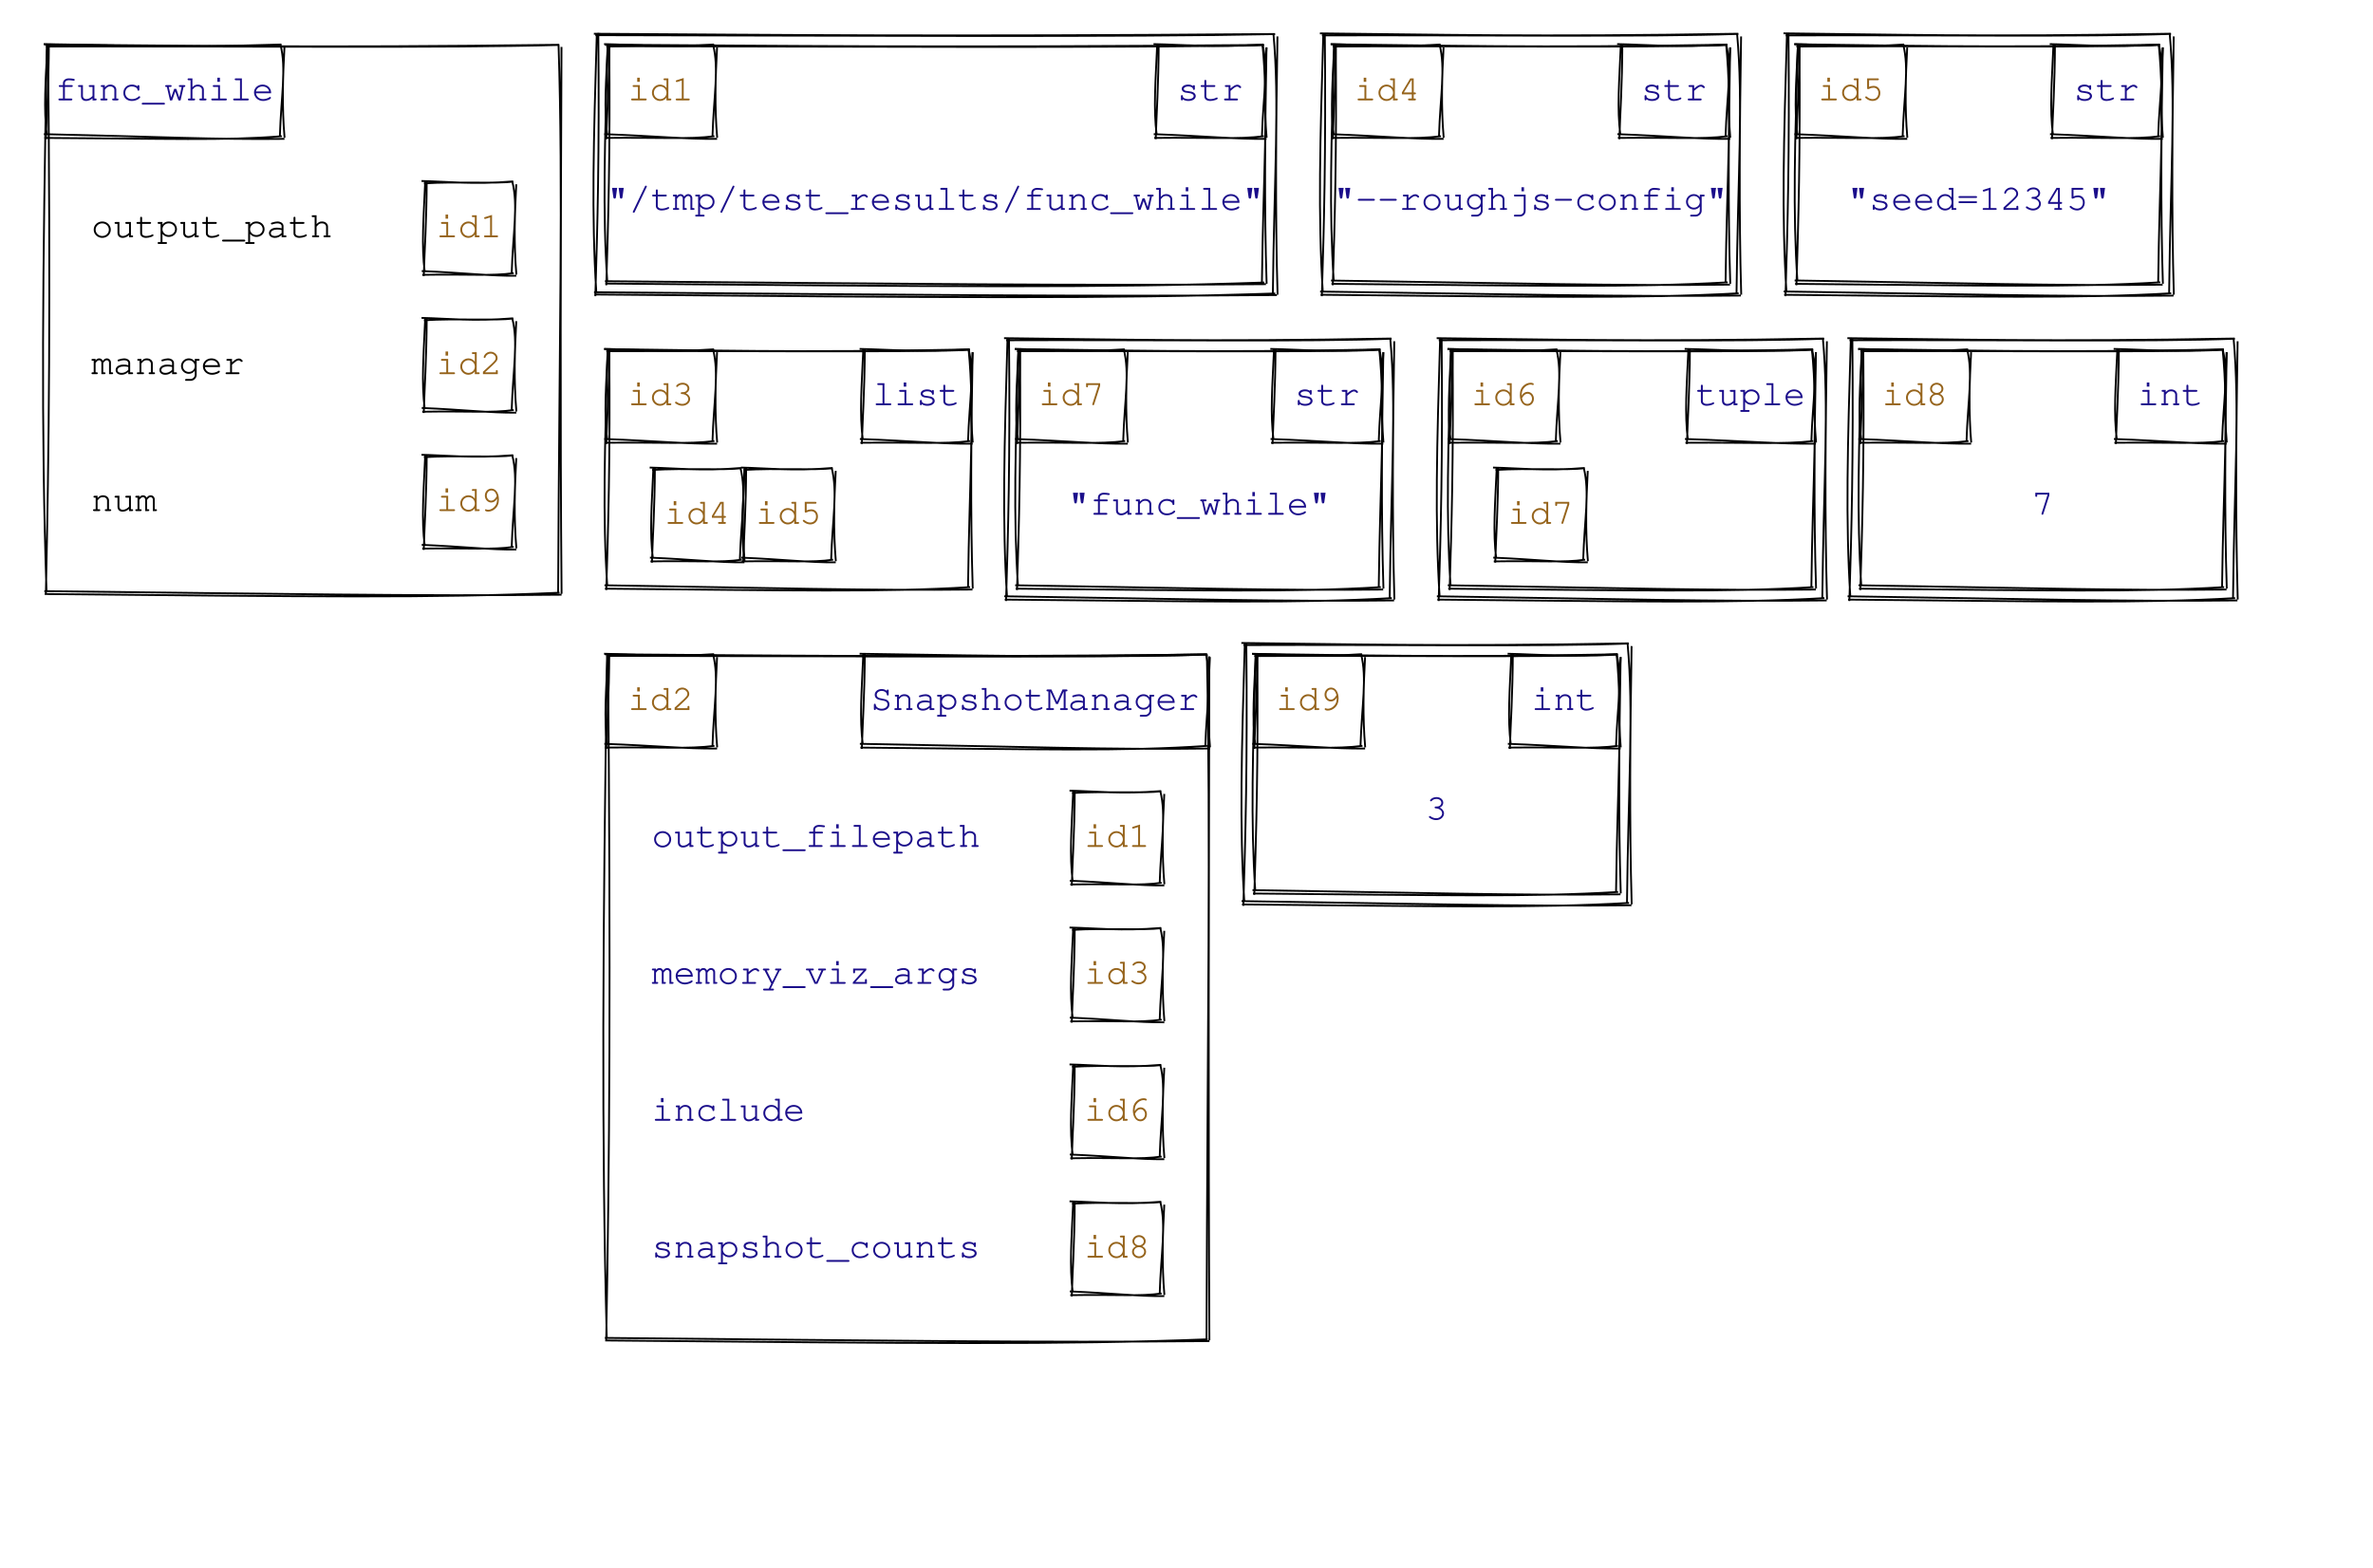
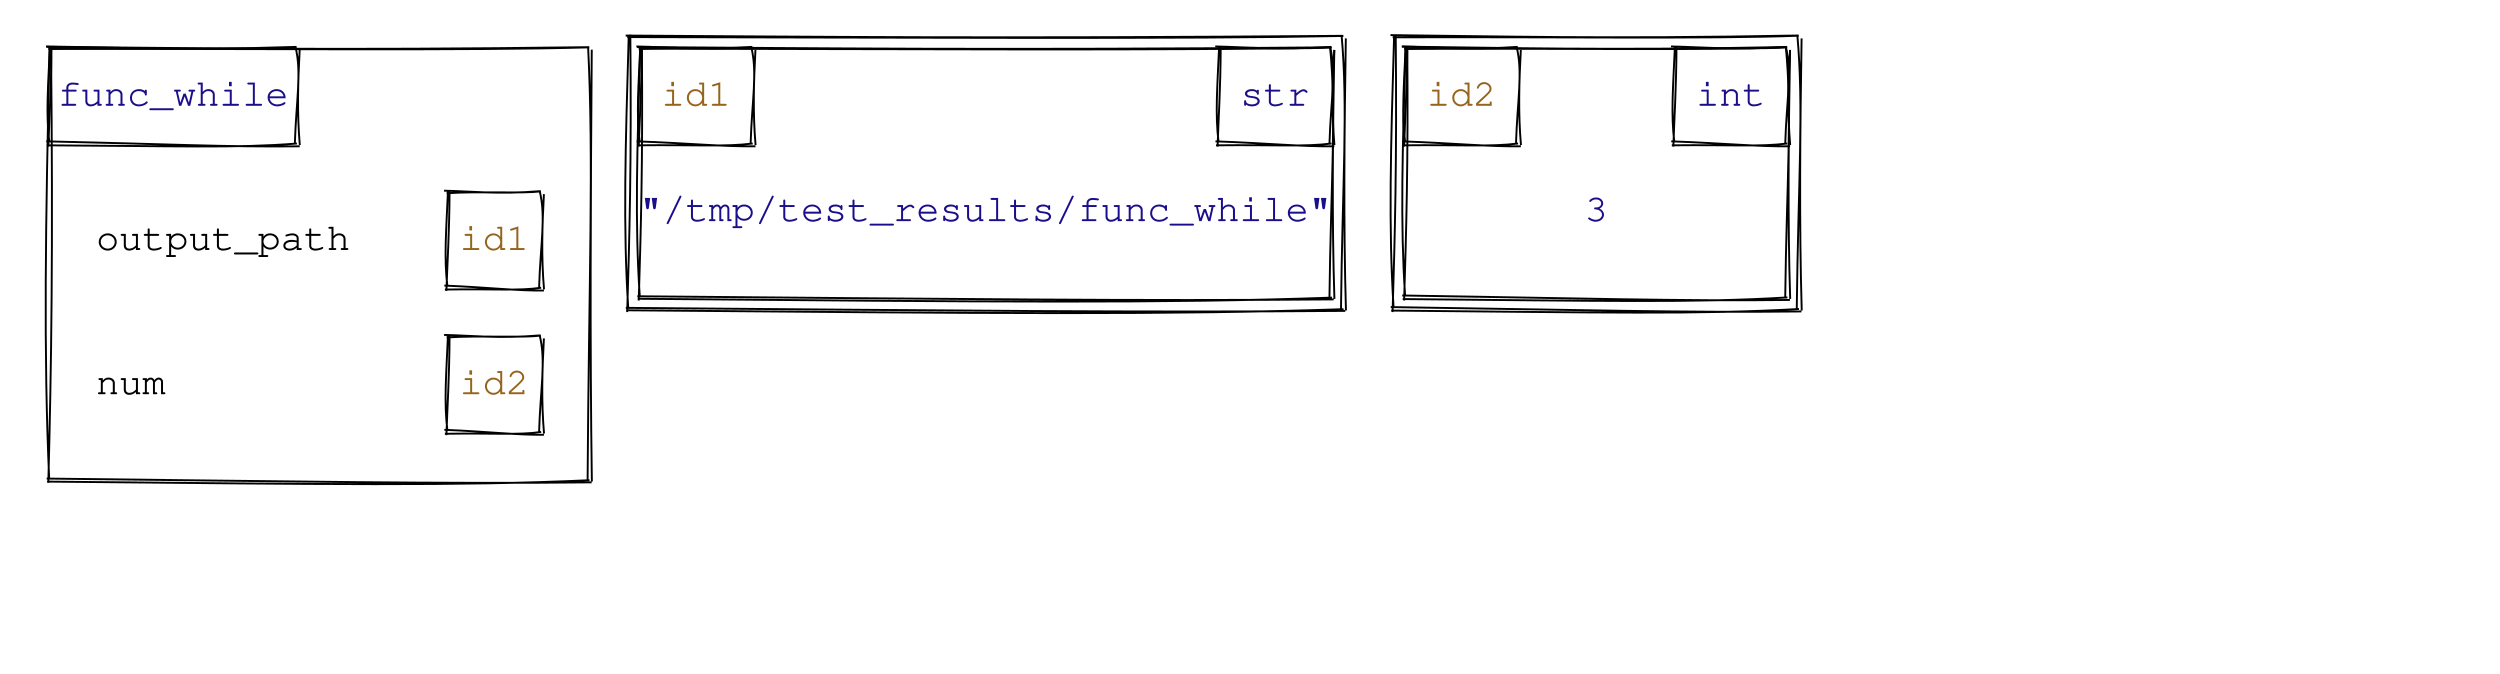
- <svg xmlns="http://www.w3.org/2000/svg" width="1300" height="859">
+ <svg xmlns="http://www.w3.org/2000/svg" width="1300" height="350">
  <style>
        text {
            font-family: Consolas, Courier;
            font-size: 20px;
        }
        text.default {
            fill: rgb(0, 0, 0);
            text-anchor: middle;
        }
        text.attribute {
            fill: rgb(27, 14, 139);
            text-anchor: start;
        }
        text.variable {
            fill: rgb(0, 0, 0);
            text-anchor: start;
        }
        text.id { 
            fill: rgb(150, 100, 28);
            text-anchor: middle;
        }
        text.type {
            fill: rgb(27, 14, 139);
            text-anchor: middle;
        }
        text.value {
            fill: rgb(27, 14, 139);
            text-anchor: middle;
        }
        path {
            stroke: rgb(0, 0, 0);
        }
    </style>
  <g>
-     <path d="M24.174 24.357 C97.538 24.947, 170.073 26.294, 306.293 24.528 M25.171 25.359 C133.996 25.338, 244.847 26.4, 306.45 24.627 M305.984 24.446 C308.549 104.452, 306.357 184.904, 305.762 324.863 M307.61 25.705 C307.202 128.567, 306.832 231.75, 307.656 325.329 M307.638 325.825 C229.451 326.679, 150.959 325.296, 24.28 323.857 M306.541 324.716 C238.476 327.791, 170.914 326.854, 24.492 325.434 M25.104 325.937 C26.894 246.794, 27.708 166.955, 26.302 24.218 M25.497 324.313 C22.471 235.987, 23.382 147.849, 25.691 24.436" stroke="rgb(0, 0, 0)" stroke-width="1" fill="none" />
+     <path d="M24.174 24.357 C97.538 24.947, 170.073 26.294, 306.293 24.528 M25.171 25.359 C133.996 25.338, 244.847 26.4, 306.45 24.627 M305.81 24.351 C308.785 84.446, 306.219 145.063, 305.551 249.84 M307.714 25.825 C307.153 102.629, 306.72 179.808, 307.768 250.385 M307.638 250.825 C229.451 251.679, 150.959 250.296, 24.28 248.857 M306.541 249.716 C238.476 252.791, 170.914 251.854, 24.492 250.434 M25.122 251.097 C26.698 191.388, 27.651 130.866, 26.524 24.084 M25.582 249.196 C22.621 182.972, 23.687 116.967, 25.809 24.34" stroke="rgb(0, 0, 0)" stroke-width="1" fill="none" />
  </g>
  <g>
    <path d="M230.917 99.157 C245.414 99.452, 258.823 101.217, 281.074 99.382 M232.224 100.47 C250.497 99.354, 271.424 100.746, 281.279 99.512 M280.614 99.244 C284.001 112.835, 281.012 127.036, 280.312 149.813 M282.831 100.962 C281.953 117.128, 281.449 133.733, 282.895 150.449 M282.836 151.081 C268.802 151.264, 254.367 149.452, 231.057 148.503 M281.399 149.628 C269.161 151.342, 257.584 150.114, 231.334 150.568 M232.142 151.278 C232.568 137.087, 233.678 121.949, 233.775 98.933 M232.678 149.063 C230.806 134.399, 232.048 119.991, 232.942 99.231" stroke="rgb(0, 0, 0)" stroke-width="1" fill="none" />
  </g>
  <text x="50" y="130" class="variable">output_path</text>
  <text x="257" y="130" class="id">id1</text>
  <g>
    <path d="M230.917 174.157 C245.414 174.452, 258.823 176.217, 281.074 174.382 M232.224 175.47 C250.497 174.354, 271.424 175.746, 281.279 174.512 M280.614 174.244 C284.001 187.835, 281.012 202.036, 280.312 224.813 M282.831 175.962 C281.953 192.128, 281.449 208.733, 282.895 225.449 M282.836 226.081 C268.802 226.264, 254.367 224.452, 231.057 223.503 M281.399 224.628 C269.161 226.342, 257.584 225.114, 231.334 225.568 M232.142 226.278 C232.568 212.087, 233.678 196.949, 233.775 173.933 M232.678 224.063 C230.806 209.399, 232.048 194.991, 232.942 174.231" stroke="rgb(0, 0, 0)" stroke-width="1" fill="none" />
  </g>
-   <text x="50" y="205" class="variable">manager</text>
+   <text x="50" y="205" class="variable">num</text>
  <text x="257" y="205" class="id">id2</text>
-   <g>
-     <path d="M230.917 249.157 C245.414 249.452, 258.823 251.217, 281.074 249.382 M232.224 250.47 C250.497 249.354, 271.424 250.746, 281.279 249.512 M280.614 249.244 C284.001 262.835, 281.012 277.036, 280.312 299.813 M282.831 250.962 C281.953 267.128, 281.449 283.733, 282.895 300.449 M282.836 301.081 C268.802 301.264, 254.367 299.452, 231.057 298.503 M281.399 299.628 C269.161 301.342, 257.584 300.114, 231.334 300.568 M232.142 301.278 C232.568 287.087, 233.678 271.949, 233.775 248.933 M232.678 299.063 C230.806 284.399, 232.048 269.991, 232.942 249.231" stroke="rgb(0, 0, 0)" stroke-width="1" fill="none" />
-   </g>
-   <text x="50" y="280" class="variable">num</text>
-   <text x="257" y="280" class="id">id9</text>
  <g>
    <path d="M23.917 24.157 C58.854 24.617, 92.703 26.382, 154.074 24.382 M25.224 25.47 C74.625 24.729, 126.681 26.121, 154.279 24.512 M153.614 24.244 C157.001 37.835, 154.012 52.036, 153.312 74.813 M155.831 25.962 C154.953 42.128, 154.449 58.733, 155.895 75.449 M155.836 76.081 C119.664 76.587, 83.092 74.775, 24.057 73.503 M154.399 74.628 C122.894 77.14, 92.05 75.912, 24.334 75.568 M25.142 76.278 C25.568 62.087, 26.678 46.949, 26.775 23.933 M25.678 74.063 C23.806 59.399, 25.048 44.991, 25.942 24.231" stroke="rgb(0, 0, 0)" stroke-width="1" fill="none" />
  </g>
  <text x="90" y="55" class="type">func_while</text>
  <g>
    <path d="M331.316 24.468 C424.638 25.059, 517.274 26.174, 692.415 24.61 M332.141 25.297 C471.862 25.513, 613.258 26.392, 692.545 24.692 M691.614 24.244 C695.037 59.113, 692.048 94.591, 691.312 154.813 M693.831 25.962 C693.056 69.776, 692.552 114.028, 693.895 155.449 M693.528 155.683 C593.506 156.591, 493.231 155.447, 331.404 154.054 M692.62 154.765 C605.555 157.808, 518.906 157.032, 331.58 155.359 M332.142 156.278 C333.213 121.205, 334.323 85.185, 333.775 23.933 M332.678 154.063 C330.085 115.833, 331.327 77.859, 332.942 24.231" stroke="rgb(0, 0, 0)" stroke-width="1" fill="none" />
  </g>
  <g>
    <path d="M325.338 18.484 C421.692 19.073, 517.38 20.152, 698.434 18.622 M326.137 19.287 C470.55 19.532, 616.586 20.383, 698.559 18.702 M697.614 18.244 C701.042 56.305, 698.053 94.974, 697.312 160.813 M699.831 19.962 C699.071 67.923, 698.567 116.323, 699.895 161.449 M699.511 161.661 C596.173 162.57, 492.589 161.462, 325.423 160.084 M698.632 160.773 C608.68 163.792, 519.133 163.041, 325.593 161.348 M326.142 162.278 C327.31 124.073, 328.42 84.92, 327.775 17.933 M326.678 160.063 C323.977 118.298, 325.219 76.789, 326.942 18.231" stroke="rgb(0, 0, 0)" stroke-width="1" fill="none" />
  </g>
  <text x="512.5" y="115" class="value">"/tmp/test_results/func_while"</text>
  <g>
    <path d="M330.917 24.157 C347.969 24.473, 363.933 26.237, 391.074 24.382 M332.224 25.47 C354.388 24.401, 379.206 25.793, 391.279 24.512 M390.614 24.244 C394.001 37.835, 391.012 52.036, 390.312 74.813 M392.831 25.962 C391.953 42.128, 391.449 58.733, 392.895 75.449 M392.836 76.081 C376.035 76.304, 358.833 74.492, 331.057 73.503 M391.399 74.628 C376.753 76.441, 362.767 75.214, 331.334 75.568 M332.142 76.278 C332.568 62.087, 333.678 46.949, 333.775 23.933 M332.678 74.063 C330.806 59.399, 332.048 44.991, 332.942 24.231" stroke="rgb(0, 0, 0)" stroke-width="1" fill="none" />
  </g>
  <g>
    <path d="M631.917 24.157 C648.969 24.473, 664.933 26.237, 692.074 24.382 M633.224 25.47 C655.388 24.401, 680.206 25.793, 692.279 24.512 M691.614 24.244 C695.001 37.835, 692.012 52.036, 691.312 74.813 M693.831 25.962 C692.953 42.128, 692.449 58.733, 693.895 75.449 M693.836 76.081 C677.035 76.304, 659.833 74.492, 632.057 73.503 M692.399 74.628 C677.753 76.441, 663.767 75.214, 632.334 75.568 M633.142 76.278 C633.568 62.087, 634.678 46.949, 634.775 23.933 M633.678 74.063 C631.806 59.399, 633.048 44.991, 633.942 24.231" stroke="rgb(0, 0, 0)" stroke-width="1" fill="none" />
  </g>
  <text x="362" y="55" class="id">id1</text>
  <text x="663" y="55" class="type">str</text>
  <g>
-     <path d="M729.056 24.265 C786 24.823, 841.996 26.361, 946.193 24.461 M730.195 25.41 C813.6 25.12, 899.319 26.333, 946.372 24.575 M945.614 24.244 C949.037 59.113, 946.048 94.591, 945.312 154.813 M947.831 25.962 C947.056 69.776, 946.552 114.028, 947.895 155.449 M947.729 155.943 C887.507 156.689, 826.937 155.11, 729.178 153.695 M946.476 154.676 C894.044 157.622, 842.187 156.552, 729.42 155.495 M730.142 156.278 C731.213 121.205, 732.323 85.185, 731.775 23.933 M730.678 154.063 C728.085 115.833, 729.327 77.859, 730.942 24.231" stroke="rgb(0, 0, 0)" stroke-width="1" fill="none" />
+     <path d="M729.026 24.241 C781.675 24.786, 833.345 26.373, 929.167 24.444 M730.201 25.423 C806.958 25.052, 886.104 26.304, 929.352 24.561 M928.614 24.244 C932.037 59.113, 929.048 94.591, 928.312 154.813 M930.831 25.962 C930.056 69.776, 929.552 114.028, 930.895 155.449 M930.752 155.973 C875.23 156.682, 819.347 155.051, 729.151 153.652 M929.459 154.666 C881.115 157.555, 833.366 156.45, 729.401 155.512 M730.142 156.278 C731.213 121.205, 732.323 85.185, 731.775 23.933 M730.678 154.063 C728.085 115.833, 729.327 77.859, 730.942 24.231" stroke="rgb(0, 0, 0)" stroke-width="1" fill="none" />
  </g>
  <g>
-     <path d="M723.078 18.282 C783.053 18.848, 842.102 20.351, 952.211 18.473 M724.19 19.4 C812.289 19.165, 902.647 20.35, 952.386 18.584 M951.614 18.244 C955.042 56.305, 952.053 94.974, 951.312 160.813 M953.831 19.962 C953.071 67.923, 952.567 116.323, 953.895 161.449 M953.712 161.921 C890.174 162.692, 826.295 161.148, 723.197 159.725 M952.488 160.683 C897.17 163.664, 842.414 162.618, 723.433 161.484 M724.142 162.278 C725.31 124.073, 726.42 84.92, 725.775 17.933 M724.678 160.063 C721.977 118.298, 723.219 76.789, 724.942 18.231" stroke="rgb(0, 0, 0)" stroke-width="1" fill="none" />
+     <path d="M723.047 18.258 C778.728 18.812, 833.452 20.365, 935.185 18.456 M724.197 19.413 C805.647 19.1, 889.432 20.325, 935.366 18.571 M934.614 18.244 C938.042 56.305, 935.053 94.974, 934.312 160.813 M936.831 19.962 C936.071 67.923, 935.567 116.323, 936.895 161.449 M936.736 161.952 C877.896 162.688, 818.705 161.093, 723.17 159.682 M935.471 160.673 C884.241 163.603, 833.593 162.523, 723.414 161.5 M724.142 162.278 C725.31 124.073, 726.42 84.92, 725.775 17.933 M724.678 160.063 C721.977 118.298, 723.219 76.789, 724.942 18.231" stroke="rgb(0, 0, 0)" stroke-width="1" fill="none" />
  </g>
-   <text x="838.5" y="115" class="value">"--roughjs-config"</text>
+   <text x="830" y="115" class="value">3</text>
  <g>
    <path d="M728.917 24.157 C745.969 24.473, 761.933 26.237, 789.074 24.382 M730.224 25.47 C752.388 24.401, 777.206 25.793, 789.279 24.512 M788.614 24.244 C792.001 37.835, 789.012 52.036, 788.312 74.813 M790.831 25.962 C789.953 42.128, 789.449 58.733, 790.895 75.449 M790.836 76.081 C774.035 76.304, 756.833 74.492, 729.057 73.503 M789.399 74.628 C774.753 76.441, 760.767 75.214, 729.334 75.568 M730.142 76.278 C730.568 62.087, 731.678 46.949, 731.775 23.933 M730.678 74.063 C728.806 59.399, 730.048 44.991, 730.942 24.231" stroke="rgb(0, 0, 0)" stroke-width="1" fill="none" />
  </g>
  <g>
-     <path d="M885.917 24.157 C902.969 24.473, 918.933 26.237, 946.074 24.382 M887.224 25.47 C909.388 24.401, 934.206 25.793, 946.279 24.512 M945.614 24.244 C949.001 37.835, 946.012 52.036, 945.312 74.813 M947.831 25.962 C946.953 42.128, 946.449 58.733, 947.895 75.449 M947.836 76.081 C931.035 76.304, 913.833 74.492, 886.057 73.503 M946.399 74.628 C931.753 76.441, 917.767 75.214, 886.334 75.568 M887.142 76.278 C887.568 62.087, 888.678 46.949, 888.775 23.933 M887.678 74.063 C885.806 59.399, 887.048 44.991, 887.942 24.231" stroke="rgb(0, 0, 0)" stroke-width="1" fill="none" />
+     <path d="M868.917 24.157 C885.969 24.473, 901.933 26.237, 929.074 24.382 M870.224 25.47 C892.388 24.401, 917.206 25.793, 929.279 24.512 M928.614 24.244 C932.001 37.835, 929.012 52.036, 928.312 74.813 M930.831 25.962 C929.953 42.128, 929.449 58.733, 930.895 75.449 M930.836 76.081 C914.035 76.304, 896.833 74.492, 869.057 73.503 M929.399 74.628 C914.753 76.441, 900.767 75.214, 869.334 75.568 M870.142 76.278 C870.568 62.087, 871.678 46.949, 871.775 23.933 M870.678 74.063 C868.806 59.399, 870.048 44.991, 870.942 24.231" stroke="rgb(0, 0, 0)" stroke-width="1" fill="none" />
  </g>
-   <text x="760" y="55" class="id">id4</text>
-   <text x="917" y="55" class="type">str</text>
-   <g>
-     <path d="M983.026 24.241 C1035.675 24.786, 1087.345 26.373, 1183.167 24.444 M984.201 25.423 C1060.958 25.052, 1140.104 26.304, 1183.352 24.561 M1182.614 24.244 C1186.037 59.113, 1183.048 94.591, 1182.312 154.813 M1184.831 25.962 C1184.056 69.776, 1183.552 114.028, 1184.895 155.449 M1184.752 155.973 C1129.23 156.682, 1073.347 155.051, 983.151 153.652 M1183.459 154.666 C1135.115 157.555, 1087.366 156.45, 983.401 155.512 M984.142 156.278 C985.213 121.205, 986.323 85.185, 985.775 23.933 M984.678 154.063 C982.085 115.833, 983.327 77.859, 984.942 24.231" stroke="rgb(0, 0, 0)" stroke-width="1" fill="none" />
-   </g>
-   <g>
-     <path d="M977.047 18.258 C1032.728 18.812, 1087.452 20.365, 1189.185 18.456 M978.197 19.413 C1059.647 19.1, 1143.432 20.325, 1189.366 18.571 M1188.614 18.244 C1192.042 56.305, 1189.053 94.974, 1188.312 160.813 M1190.831 19.962 C1190.071 67.923, 1189.567 116.323, 1190.895 161.449 M1190.736 161.952 C1131.896 162.688, 1072.705 161.093, 977.17 159.682 M1189.471 160.673 C1138.241 163.603, 1087.593 162.523, 977.414 161.5 M978.142 162.278 C979.31 124.073, 980.42 84.92, 979.775 17.933 M978.678 160.063 C975.977 118.298, 977.219 76.789, 978.942 18.231" stroke="rgb(0, 0, 0)" stroke-width="1" fill="none" />
-   </g>
-   <text x="1084" y="115" class="value">"seed=12345"</text>
-   <g>
-     <path d="M982.917 24.157 C999.969 24.473, 1015.933 26.237, 1043.074 24.382 M984.224 25.47 C1006.388 24.401, 1031.206 25.793, 1043.279 24.512 M1042.614 24.244 C1046.001 37.835, 1043.012 52.036, 1042.312 74.813 M1044.831 25.962 C1043.953 42.128, 1043.449 58.733, 1044.895 75.449 M1044.836 76.081 C1028.035 76.304, 1010.833 74.492, 983.057 73.503 M1043.399 74.628 C1028.753 76.441, 1014.767 75.214, 983.334 75.568 M984.142 76.278 C984.568 62.087, 985.678 46.949, 985.775 23.933 M984.678 74.063 C982.806 59.399, 984.048 44.991, 984.942 24.231" stroke="rgb(0, 0, 0)" stroke-width="1" fill="none" />
-   </g>
-   <g>
-     <path d="M1122.917 24.157 C1139.969 24.473, 1155.933 26.237, 1183.074 24.382 M1124.224 25.47 C1146.388 24.401, 1171.206 25.793, 1183.279 24.512 M1182.614 24.244 C1186.001 37.835, 1183.012 52.036, 1182.312 74.813 M1184.831 25.962 C1183.953 42.128, 1183.449 58.733, 1184.895 75.449 M1184.836 76.081 C1168.035 76.304, 1150.833 74.492, 1123.057 73.503 M1183.399 74.628 C1168.753 76.441, 1154.767 75.214, 1123.334 75.568 M1124.142 76.278 C1124.568 62.087, 1125.678 46.949, 1125.775 23.933 M1124.678 74.063 C1122.806 59.399, 1124.048 44.991, 1124.942 24.231" stroke="rgb(0, 0, 0)" stroke-width="1" fill="none" />
-   </g>
-   <text x="1014" y="55" class="id">id5</text>
-   <text x="1154" y="55" class="type">str</text>
-   <g>
-     <path d="M331.026 191.241 C383.675 191.786, 435.345 193.373, 531.167 191.444 M332.201 192.423 C408.958 192.052, 488.104 193.304, 531.352 191.561 M530.614 191.244 C534.037 226.113, 531.048 261.591, 530.312 321.813 M532.831 192.962 C532.056 236.776, 531.552 281.028, 532.895 322.449 M532.752 322.973 C477.23 323.682, 421.347 322.051, 331.151 320.652 M531.459 321.666 C483.115 324.555, 435.366 323.45, 331.401 322.512 M332.142 323.278 C333.213 288.205, 334.323 252.185, 333.775 190.933 M332.678 321.063 C330.085 282.833, 331.327 244.859, 332.942 191.231" stroke="rgb(0, 0, 0)" stroke-width="1" fill="none" />
-   </g>
-   <g>
-     <path d="M355.917 256.157 C370.414 256.452, 383.823 258.217, 406.074 256.382 M357.224 257.47 C375.497 256.354, 396.424 257.746, 406.279 256.512 M405.614 256.244 C409.001 269.835, 406.012 284.036, 405.312 306.813 M407.831 257.962 C406.953 274.128, 406.449 290.733, 407.895 307.449 M407.836 308.081 C393.802 308.264, 379.367 306.452, 356.057 305.503 M406.399 306.628 C394.161 308.342, 382.584 307.114, 356.334 307.568 M357.142 308.278 C357.568 294.087, 358.678 278.949, 358.775 255.933 M357.678 306.063 C355.806 291.399, 357.048 276.991, 357.942 256.231" stroke="rgb(0, 0, 0)" stroke-width="1" fill="none" />
-   </g>
-   <text x="382" y="287" class="id">id4</text>
-   <g>
-     <path d="M405.917 256.157 C420.414 256.452, 433.823 258.217, 456.074 256.382 M407.224 257.47 C425.497 256.354, 446.424 257.746, 456.279 256.512 M455.614 256.244 C459.001 269.835, 456.012 284.036, 455.312 306.813 M457.831 257.962 C456.953 274.128, 456.449 290.733, 457.895 307.449 M457.836 308.081 C443.802 308.264, 429.367 306.452, 406.057 305.503 M456.399 306.628 C444.161 308.342, 432.584 307.114, 406.334 307.568 M407.142 308.278 C407.568 294.087, 408.678 278.949, 408.775 255.933 M407.678 306.063 C405.806 291.399, 407.048 276.991, 407.942 256.231" stroke="rgb(0, 0, 0)" stroke-width="1" fill="none" />
-   </g>
-   <text x="432" y="287" class="id">id5</text>
-   <g>
-     <path d="M330.917 191.157 C347.969 191.473, 363.933 193.237, 391.074 191.382 M332.224 192.47 C354.388 191.401, 379.206 192.793, 391.279 191.512 M390.614 191.244 C394.001 204.835, 391.012 219.036, 390.312 241.813 M392.831 192.962 C391.953 209.128, 391.449 225.733, 392.895 242.449 M392.836 243.081 C376.035 243.304, 358.833 241.492, 331.057 240.503 M391.399 241.628 C376.753 243.441, 362.767 242.214, 331.334 242.568 M332.142 243.278 C332.568 229.087, 333.678 213.949, 333.775 190.933 M332.678 241.063 C330.806 226.399, 332.048 211.991, 332.942 191.231" stroke="rgb(0, 0, 0)" stroke-width="1" fill="none" />
-   </g>
-   <g>
-     <path d="M470.917 191.157 C487.969 191.473, 503.933 193.237, 531.074 191.382 M472.224 192.47 C494.388 191.401, 519.206 192.793, 531.279 191.512 M530.614 191.244 C534.001 204.835, 531.012 219.036, 530.312 241.813 M532.831 192.962 C531.953 209.128, 531.449 225.733, 532.895 242.449 M532.836 243.081 C516.035 243.304, 498.833 241.492, 471.057 240.503 M531.399 241.628 C516.753 243.441, 502.767 242.214, 471.334 242.568 M472.142 243.278 C472.568 229.087, 473.678 213.949, 473.775 190.933 M472.678 241.063 C470.806 226.399, 472.048 211.991, 472.942 191.231" stroke="rgb(0, 0, 0)" stroke-width="1" fill="none" />
-   </g>
-   <text x="362" y="222" class="id">id3</text>
-   <text x="502" y="222" class="type">list</text>
-   <g>
-     <path d="M556.026 191.241 C608.675 191.786, 660.345 193.373, 756.167 191.444 M557.201 192.423 C633.958 192.052, 713.104 193.304, 756.352 191.561 M755.614 191.244 C759.037 226.113, 756.048 261.591, 755.312 321.813 M757.831 192.962 C757.056 236.776, 756.552 281.028, 757.895 322.449 M757.752 322.973 C702.23 323.682, 646.347 322.051, 556.151 320.652 M756.459 321.666 C708.115 324.555, 660.366 323.45, 556.401 322.512 M557.142 323.278 C558.213 288.205, 559.323 252.185, 558.775 190.933 M557.678 321.063 C555.085 282.833, 556.327 244.859, 557.942 191.231" stroke="rgb(0, 0, 0)" stroke-width="1" fill="none" />
-   </g>
-   <g>
-     <path d="M550.047 185.258 C605.728 185.812, 660.452 187.365, 762.185 185.456 M551.197 186.413 C632.647 186.1, 716.432 187.325, 762.366 185.571 M761.614 185.244 C765.042 223.305, 762.053 261.974, 761.312 327.813 M763.831 186.962 C763.071 234.923, 762.567 283.323, 763.895 328.449 M763.736 328.952 C704.896 329.688, 645.705 328.093, 550.17 326.682 M762.471 327.673 C711.241 330.603, 660.593 329.523, 550.414 328.5 M551.142 329.278 C552.31 291.073, 553.42 251.92, 552.775 184.933 M551.678 327.063 C548.977 285.298, 550.219 243.789, 551.942 185.231" stroke="rgb(0, 0, 0)" stroke-width="1" fill="none" />
-   </g>
-   <text x="657" y="282" class="value">"func_while"</text>
-   <g>
-     <path d="M555.917 191.157 C572.969 191.473, 588.933 193.237, 616.074 191.382 M557.224 192.47 C579.388 191.401, 604.206 192.793, 616.279 191.512 M615.614 191.244 C619.001 204.835, 616.012 219.036, 615.312 241.813 M617.831 192.962 C616.953 209.128, 616.449 225.733, 617.895 242.449 M617.836 243.081 C601.035 243.304, 583.833 241.492, 556.057 240.503 M616.399 241.628 C601.753 243.441, 587.767 242.214, 556.334 242.568 M557.142 243.278 C557.568 229.087, 558.678 213.949, 558.775 190.933 M557.678 241.063 C555.806 226.399, 557.048 211.991, 557.942 191.231" stroke="rgb(0, 0, 0)" stroke-width="1" fill="none" />
-   </g>
-   <g>
-     <path d="M695.917 191.157 C712.969 191.473, 728.933 193.237, 756.074 191.382 M697.224 192.47 C719.388 191.401, 744.206 192.793, 756.279 191.512 M755.614 191.244 C759.001 204.835, 756.012 219.036, 755.312 241.813 M757.831 192.962 C756.953 209.128, 756.449 225.733, 757.895 242.449 M757.836 243.081 C741.035 243.304, 723.833 241.492, 696.057 240.503 M756.399 241.628 C741.753 243.441, 727.767 242.214, 696.334 242.568 M697.142 243.278 C697.568 229.087, 698.678 213.949, 698.775 190.933 M697.678 241.063 C695.806 226.399, 697.048 211.991, 697.942 191.231" stroke="rgb(0, 0, 0)" stroke-width="1" fill="none" />
-   </g>
-   <text x="587" y="222" class="id">id7</text>
-   <text x="727" y="222" class="type">str</text>
-   <g>
-     <path d="M793.026 191.241 C845.675 191.786, 897.345 193.373, 993.167 191.444 M794.201 192.423 C870.958 192.052, 950.104 193.304, 993.352 191.561 M992.614 191.244 C996.037 226.113, 993.048 261.591, 992.312 321.813 M994.831 192.962 C994.056 236.776, 993.552 281.028, 994.895 322.449 M994.752 322.973 C939.23 323.682, 883.347 322.051, 793.151 320.652 M993.459 321.666 C945.115 324.555, 897.366 323.45, 793.401 322.512 M794.142 323.278 C795.213 288.205, 796.323 252.185, 795.775 190.933 M794.678 321.063 C792.085 282.833, 793.327 244.859, 794.942 191.231" stroke="rgb(0, 0, 0)" stroke-width="1" fill="none" />
-   </g>
-   <g>
-     <path d="M787.047 185.258 C842.728 185.812, 897.452 187.365, 999.185 185.456 M788.197 186.413 C869.647 186.1, 953.432 187.325, 999.366 185.571 M998.614 185.244 C1002.042 223.305, 999.053 261.974, 998.312 327.813 M1000.831 186.962 C1000.071 234.923, 999.567 283.323, 1000.895 328.449 M1000.736 328.952 C941.896 329.688, 882.705 328.093, 787.17 326.682 M999.471 327.673 C948.241 330.603, 897.593 329.523, 787.414 328.5 M788.142 329.278 C789.31 291.073, 790.42 251.92, 789.775 184.933 M788.678 327.063 C785.977 285.298, 787.219 243.789, 788.942 185.231" stroke="rgb(0, 0, 0)" stroke-width="1" fill="none" />
-   </g>
-   <g>
-     <path d="M817.917 256.157 C832.414 256.452, 845.823 258.217, 868.074 256.382 M819.224 257.47 C837.497 256.354, 858.424 257.746, 868.279 256.512 M867.614 256.244 C871.001 269.835, 868.012 284.036, 867.312 306.813 M869.831 257.962 C868.953 274.128, 868.449 290.733, 869.895 307.449 M869.836 308.081 C855.802 308.264, 841.367 306.452, 818.057 305.503 M868.399 306.628 C856.161 308.342, 844.584 307.114, 818.334 307.568 M819.142 308.278 C819.568 294.087, 820.678 278.949, 820.775 255.933 M819.678 306.063 C817.806 291.399, 819.048 276.991, 819.942 256.231" stroke="rgb(0, 0, 0)" stroke-width="1" fill="none" />
-   </g>
-   <text x="844" y="287" class="id">id7</text>
-   <g>
-     <path d="M792.917 191.157 C809.969 191.473, 825.933 193.237, 853.074 191.382 M794.224 192.47 C816.388 191.401, 841.206 192.793, 853.279 191.512 M852.614 191.244 C856.001 204.835, 853.012 219.036, 852.312 241.813 M854.831 192.962 C853.953 209.128, 853.449 225.733, 854.895 242.449 M854.836 243.081 C838.035 243.304, 820.833 241.492, 793.057 240.503 M853.399 241.628 C838.753 243.441, 824.767 242.214, 793.334 242.568 M794.142 243.278 C794.568 229.087, 795.678 213.949, 795.775 190.933 M794.678 241.063 C792.806 226.399, 794.048 211.991, 794.942 191.231" stroke="rgb(0, 0, 0)" stroke-width="1" fill="none" />
-   </g>
-   <g>
-     <path d="M922.917 191.157 C942.524 191.494, 961.043 193.258, 993.074 191.382 M924.224 192.47 C950.279 191.448, 978.988 192.84, 993.279 191.512 M992.614 191.244 C996.001 204.835, 993.012 219.036, 992.312 241.813 M994.831 192.962 C993.953 209.128, 993.449 225.733, 994.895 242.449 M994.836 243.081 C975.267 243.345, 955.298 241.532, 923.057 240.503 M993.399 241.628 C976.344 243.541, 959.951 242.314, 923.334 242.568 M924.142 243.278 C924.568 229.087, 925.678 213.949, 925.775 190.933 M924.678 241.063 C922.806 226.399, 924.048 211.991, 924.942 191.231" stroke="rgb(0, 0, 0)" stroke-width="1" fill="none" />
-   </g>
-   <text x="824" y="222" class="id">id6</text>
-   <text x="959" y="222" class="type">tuple</text>
-   <g>
-     <path d="M1018.026 191.241 C1070.675 191.786, 1122.345 193.373, 1218.167 191.444 M1019.201 192.423 C1095.958 192.052, 1175.104 193.304, 1218.352 191.561 M1217.614 191.244 C1221.037 226.113, 1218.048 261.591, 1217.312 321.813 M1219.831 192.962 C1219.056 236.776, 1218.552 281.028, 1219.895 322.449 M1219.752 322.973 C1164.23 323.682, 1108.347 322.051, 1018.151 320.652 M1218.459 321.666 C1170.115 324.555, 1122.366 323.45, 1018.401 322.512 M1019.142 323.278 C1020.213 288.205, 1021.323 252.185, 1020.775 190.933 M1019.678 321.063 C1017.085 282.833, 1018.327 244.859, 1019.942 191.231" stroke="rgb(0, 0, 0)" stroke-width="1" fill="none" />
-   </g>
-   <g>
-     <path d="M1012.047 185.258 C1067.728 185.812, 1122.452 187.365, 1224.185 185.456 M1013.197 186.413 C1094.647 186.1, 1178.432 187.325, 1224.366 185.571 M1223.614 185.244 C1227.042 223.305, 1224.053 261.974, 1223.312 327.813 M1225.831 186.962 C1225.071 234.923, 1224.567 283.323, 1225.895 328.449 M1225.736 328.952 C1166.896 329.688, 1107.705 328.093, 1012.17 326.682 M1224.471 327.673 C1173.241 330.603, 1122.593 329.523, 1012.414 328.5 M1013.142 329.278 C1014.31 291.073, 1015.42 251.92, 1014.775 184.933 M1013.678 327.063 C1010.977 285.298, 1012.219 243.789, 1013.942 185.231" stroke="rgb(0, 0, 0)" stroke-width="1" fill="none" />
-   </g>
-   <text x="1119" y="282" class="value">7</text>
-   <g>
-     <path d="M1017.917 191.157 C1034.969 191.473, 1050.933 193.237, 1078.074 191.382 M1019.224 192.47 C1041.388 191.401, 1066.206 192.793, 1078.279 191.512 M1077.614 191.244 C1081.001 204.835, 1078.012 219.036, 1077.312 241.813 M1079.831 192.962 C1078.953 209.128, 1078.449 225.733, 1079.895 242.449 M1079.836 243.081 C1063.035 243.304, 1045.833 241.492, 1018.057 240.503 M1078.399 241.628 C1063.753 243.441, 1049.767 242.214, 1018.334 242.568 M1019.142 243.278 C1019.568 229.087, 1020.678 213.949, 1020.775 190.933 M1019.678 241.063 C1017.806 226.399, 1019.048 211.991, 1019.942 191.231" stroke="rgb(0, 0, 0)" stroke-width="1" fill="none" />
-   </g>
-   <g>
-     <path d="M1157.917 191.157 C1174.969 191.473, 1190.933 193.237, 1218.074 191.382 M1159.224 192.47 C1181.388 191.401, 1206.206 192.793, 1218.279 191.512 M1217.614 191.244 C1221.001 204.835, 1218.012 219.036, 1217.312 241.813 M1219.831 192.962 C1218.953 209.128, 1218.449 225.733, 1219.895 242.449 M1219.836 243.081 C1203.035 243.304, 1185.833 241.492, 1158.057 240.503 M1218.399 241.628 C1203.753 243.441, 1189.767 242.214, 1158.334 242.568 M1159.142 243.278 C1159.568 229.087, 1160.678 213.949, 1160.775 190.933 M1159.678 241.063 C1157.806 226.399, 1159.048 211.991, 1159.942 191.231" stroke="rgb(0, 0, 0)" stroke-width="1" fill="none" />
-   </g>
-   <text x="1049" y="222" class="id">id8</text>
-   <text x="1189" y="222" class="type">int</text>
-   <g>
-     <path d="M331.26 358.424 C416.751 359.021, 501.499 360.226, 661.367 358.578 M332.153 359.321 C459.75 359.456, 589.16 360.407, 661.508 358.667 M661.157 358.54 C663.306 458.457, 661.487 558.745, 660.973 733.886 M662.506 359.585 C662.226 488.505, 661.919 617.692, 662.544 734.273 M662.571 734.739 C571.118 735.636, 479.39 734.398, 331.355 732.977 M661.589 733.746 C581.979 736.826, 502.821 735.987, 331.545 734.388 M332.086 734.778 C333.939 636.199, 334.614 537.045, 333.08 358.351 M332.412 733.43 C329.491 623.003, 330.247 512.731, 332.573 358.532" stroke="rgb(0, 0, 0)" stroke-width="1" fill="none" />
-   </g>
-   <g>
-     <path d="M585.917 433.157 C600.414 433.452, 613.823 435.217, 636.074 433.382 M587.224 434.47 C605.497 433.354, 626.424 434.746, 636.279 433.512 M635.614 433.244 C639.001 446.835, 636.012 461.036, 635.312 483.813 M637.831 434.962 C636.953 451.128, 636.449 467.733, 637.895 484.449 M637.836 485.081 C623.802 485.264, 609.367 483.452, 586.057 482.503 M636.399 483.628 C624.161 485.342, 612.584 484.114, 586.334 484.568 M587.142 485.278 C587.568 471.087, 588.678 455.949, 588.775 432.933 M587.678 483.063 C585.806 468.399, 587.048 453.991, 587.942 433.231" stroke="rgb(0, 0, 0)" stroke-width="1" fill="none" />
-   </g>
-   <text x="357" y="464" class="attribute">output_filepath</text>
-   <text x="612" y="464" class="id">id1</text>
-   <g>
-     <path d="M585.917 508.157 C600.414 508.452, 613.823 510.217, 636.074 508.382 M587.224 509.47 C605.497 508.354, 626.424 509.746, 636.279 508.512 M635.614 508.244 C639.001 521.835, 636.012 536.036, 635.312 558.813 M637.831 509.962 C636.953 526.128, 636.449 542.733, 637.895 559.449 M637.836 560.081 C623.802 560.264, 609.367 558.452, 586.057 557.503 M636.399 558.628 C624.161 560.342, 612.584 559.114, 586.334 559.568 M587.142 560.278 C587.568 546.087, 588.678 530.949, 588.775 507.933 M587.678 558.063 C585.806 543.399, 587.048 528.991, 587.942 508.231" stroke="rgb(0, 0, 0)" stroke-width="1" fill="none" />
-   </g>
-   <text x="357" y="539" class="attribute">memory_viz_args</text>
-   <text x="612" y="539" class="id">id3</text>
-   <g>
-     <path d="M585.917 583.157 C600.414 583.452, 613.823 585.217, 636.074 583.382 M587.224 584.47 C605.497 583.354, 626.424 584.746, 636.279 583.512 M635.614 583.244 C639.001 596.835, 636.012 611.036, 635.312 633.813 M637.831 584.962 C636.953 601.128, 636.449 617.733, 637.895 634.449 M637.836 635.081 C623.802 635.264, 609.367 633.452, 586.057 632.503 M636.399 633.628 C624.161 635.342, 612.584 634.114, 586.334 634.568 M587.142 635.278 C587.568 621.087, 588.678 605.949, 588.775 582.933 M587.678 633.063 C585.806 618.399, 587.048 603.991, 587.942 583.231" stroke="rgb(0, 0, 0)" stroke-width="1" fill="none" />
-   </g>
-   <text x="357" y="614" class="attribute">include</text>
-   <text x="612" y="614" class="id">id6</text>
-   <g>
-     <path d="M585.917 658.157 C600.414 658.452, 613.823 660.217, 636.074 658.382 M587.224 659.47 C605.497 658.354, 626.424 659.746, 636.279 658.512 M635.614 658.244 C639.001 671.835, 636.012 686.036, 635.312 708.813 M637.831 659.962 C636.953 676.128, 636.449 692.733, 637.895 709.449 M637.836 710.081 C623.802 710.264, 609.367 708.452, 586.057 707.503 M636.399 708.628 C624.161 710.342, 612.584 709.114, 586.334 709.568 M587.142 710.278 C587.568 696.087, 588.678 680.949, 588.775 657.933 M587.678 708.063 C585.806 693.399, 587.048 678.991, 587.942 658.231" stroke="rgb(0, 0, 0)" stroke-width="1" fill="none" />
-   </g>
-   <text x="357" y="689" class="attribute">snapshot_counts</text>
-   <text x="612" y="689" class="id">id8</text>
-   <g>
-     <path d="M330.917 358.157 C347.969 358.473, 363.933 360.237, 391.074 358.382 M332.224 359.47 C354.388 358.401, 379.206 359.793, 391.279 358.512 M390.614 358.244 C394.001 371.835, 391.012 386.036, 390.312 408.813 M392.831 359.962 C391.953 376.128, 391.449 392.733, 392.895 409.449 M392.836 410.081 C376.035 410.304, 358.833 408.492, 331.057 407.503 M391.399 408.628 C376.753 410.441, 362.767 409.214, 331.334 409.568 M332.142 410.278 C332.568 396.087, 333.678 380.949, 333.775 357.933 M332.678 408.063 C330.806 393.399, 332.048 378.991, 332.942 358.231" stroke="rgb(0, 0, 0)" stroke-width="1" fill="none" />
-   </g>
-   <g>
-     <path d="M470.917 358.157 C521.184 358.741, 570.362 360.505, 661.074 358.382 M472.224 359.47 C544.972 359.011, 620.373 360.402, 661.279 358.512 M660.614 358.244 C664.001 371.835, 661.012 386.036, 660.312 408.813 M662.831 359.962 C661.953 376.128, 661.449 392.733, 662.895 409.449 M662.836 410.081 C610.061 410.829, 556.885 409.017, 471.057 407.503 M661.399 408.628 C615.444 411.739, 570.15 410.511, 471.334 409.568 M472.142 410.278 C472.568 396.087, 473.678 380.949, 473.775 357.933 M472.678 408.063 C470.806 393.399, 472.048 378.991, 472.942 358.231" stroke="rgb(0, 0, 0)" stroke-width="1" fill="none" />
-   </g>
-   <text x="362" y="389" class="id">id2</text>
-   <text x="567" y="389" class="type">SnapshotManager</text>
-   <g>
-     <path d="M686.026 358.241 C738.675 358.786, 790.345 360.373, 886.167 358.444 M687.201 359.423 C763.958 359.052, 843.104 360.304, 886.352 358.561 M885.614 358.244 C889.037 393.113, 886.048 428.591, 885.312 488.813 M887.831 359.962 C887.056 403.776, 886.552 448.028, 887.895 489.449 M887.752 489.973 C832.23 490.682, 776.347 489.051, 686.151 487.652 M886.459 488.666 C838.115 491.555, 790.366 490.45, 686.401 489.512 M687.142 490.278 C688.213 455.205, 689.323 419.185, 688.775 357.933 M687.678 488.063 C685.085 449.833, 686.327 411.859, 687.942 358.231" stroke="rgb(0, 0, 0)" stroke-width="1" fill="none" />
-   </g>
-   <g>
-     <path d="M680.047 352.258 C735.728 352.812, 790.452 354.365, 892.185 352.456 M681.197 353.413 C762.647 353.1, 846.432 354.325, 892.366 352.571 M891.614 352.244 C895.042 390.305, 892.053 428.974, 891.312 494.813 M893.831 353.962 C893.071 401.923, 892.567 450.323, 893.895 495.449 M893.736 495.952 C834.896 496.688, 775.705 495.093, 680.17 493.682 M892.471 494.673 C841.241 497.603, 790.593 496.523, 680.414 495.5 M681.142 496.278 C682.31 458.073, 683.42 418.92, 682.775 351.933 M681.678 494.063 C678.977 452.298, 680.219 410.789, 681.942 352.231" stroke="rgb(0, 0, 0)" stroke-width="1" fill="none" />
-   </g>
-   <text x="787" y="449" class="value">3</text>
-   <g>
-     <path d="M685.917 358.157 C702.969 358.473, 718.933 360.237, 746.074 358.382 M687.224 359.47 C709.388 358.401, 734.206 359.793, 746.279 358.512 M745.614 358.244 C749.001 371.835, 746.012 386.036, 745.312 408.813 M747.831 359.962 C746.953 376.128, 746.449 392.733, 747.895 409.449 M747.836 410.081 C731.035 410.304, 713.833 408.492, 686.057 407.503 M746.399 408.628 C731.753 410.441, 717.767 409.214, 686.334 409.568 M687.142 410.278 C687.568 396.087, 688.678 380.949, 688.775 357.933 M687.678 408.063 C685.806 393.399, 687.048 378.991, 687.942 358.231" stroke="rgb(0, 0, 0)" stroke-width="1" fill="none" />
-   </g>
-   <g>
-     <path d="M825.917 358.157 C842.969 358.473, 858.933 360.237, 886.074 358.382 M827.224 359.47 C849.388 358.401, 874.206 359.793, 886.279 358.512 M885.614 358.244 C889.001 371.835, 886.012 386.036, 885.312 408.813 M887.831 359.962 C886.953 376.128, 886.449 392.733, 887.895 409.449 M887.836 410.081 C871.035 410.304, 853.833 408.492, 826.057 407.503 M886.399 408.628 C871.753 410.441, 857.767 409.214, 826.334 409.568 M827.142 410.278 C827.568 396.087, 828.678 380.949, 828.775 357.933 M827.678 408.063 C825.806 393.399, 827.048 378.991, 827.942 358.231" stroke="rgb(0, 0, 0)" stroke-width="1" fill="none" />
-   </g>
-   <text x="717" y="389" class="id">id9</text>
-   <text x="857" y="389" class="type">int</text>
+   <text x="760" y="55" class="id">id2</text>
+   <text x="900" y="55" class="type">int</text>
</svg>
